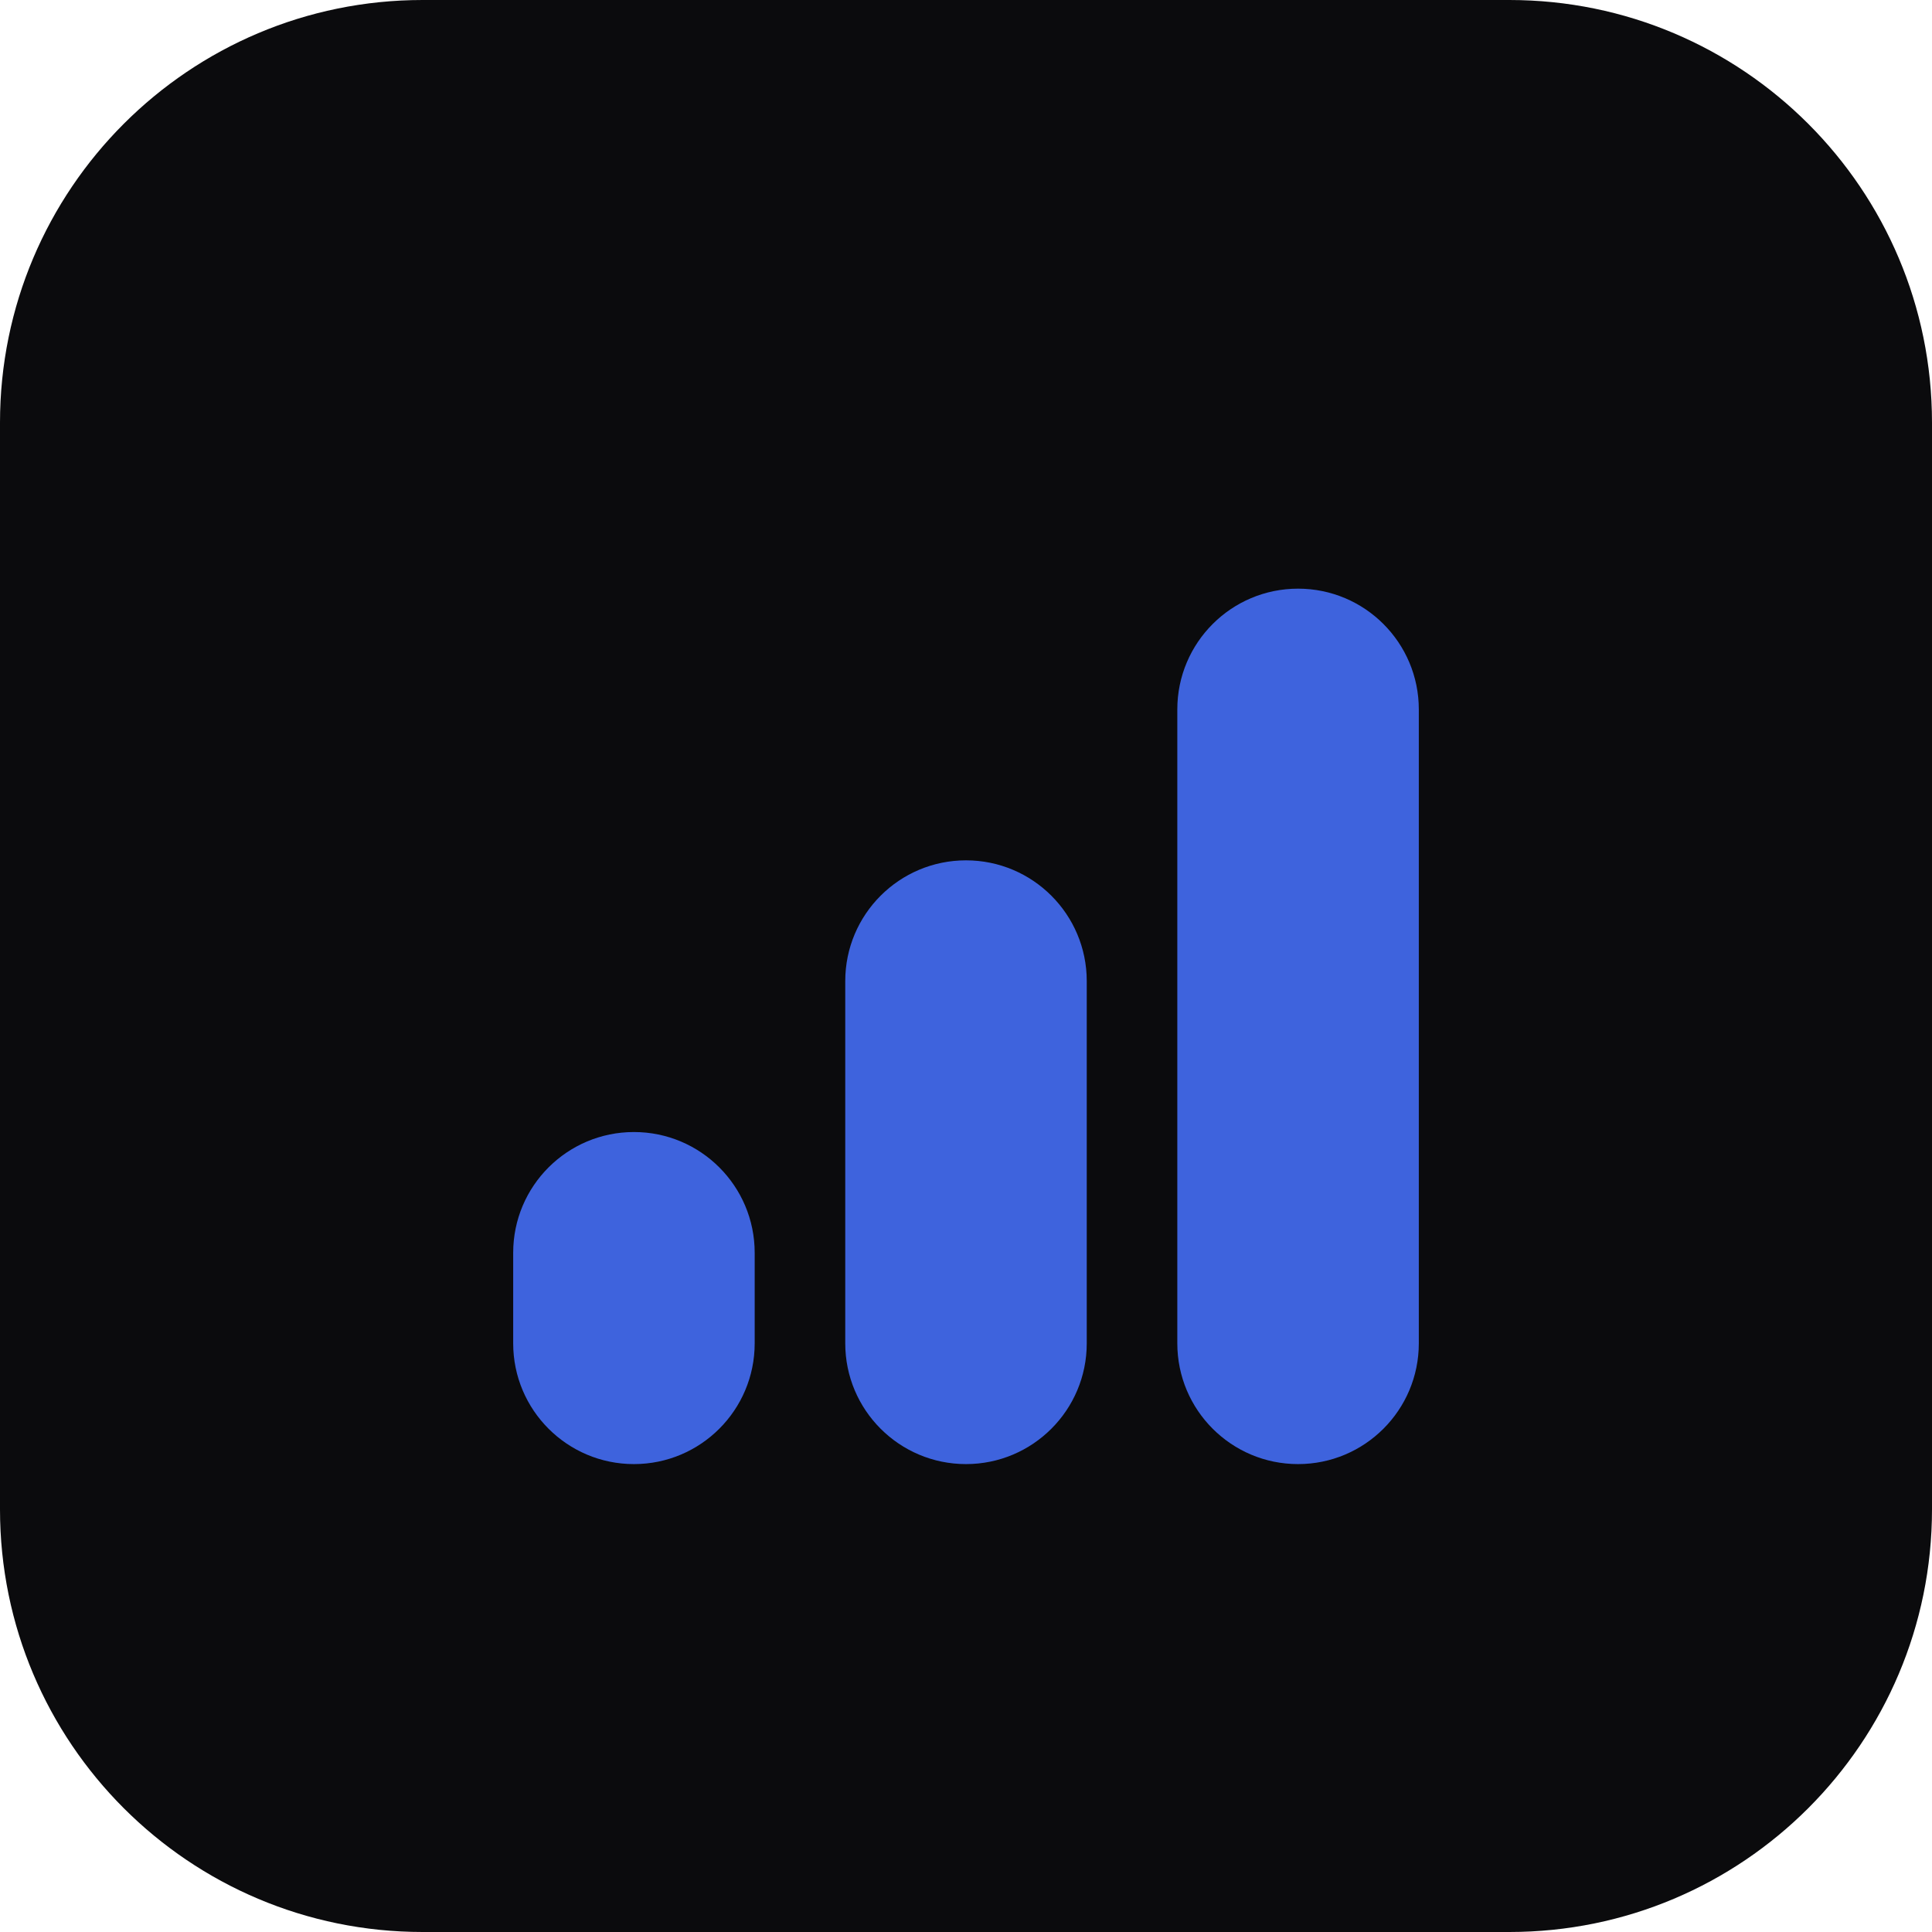
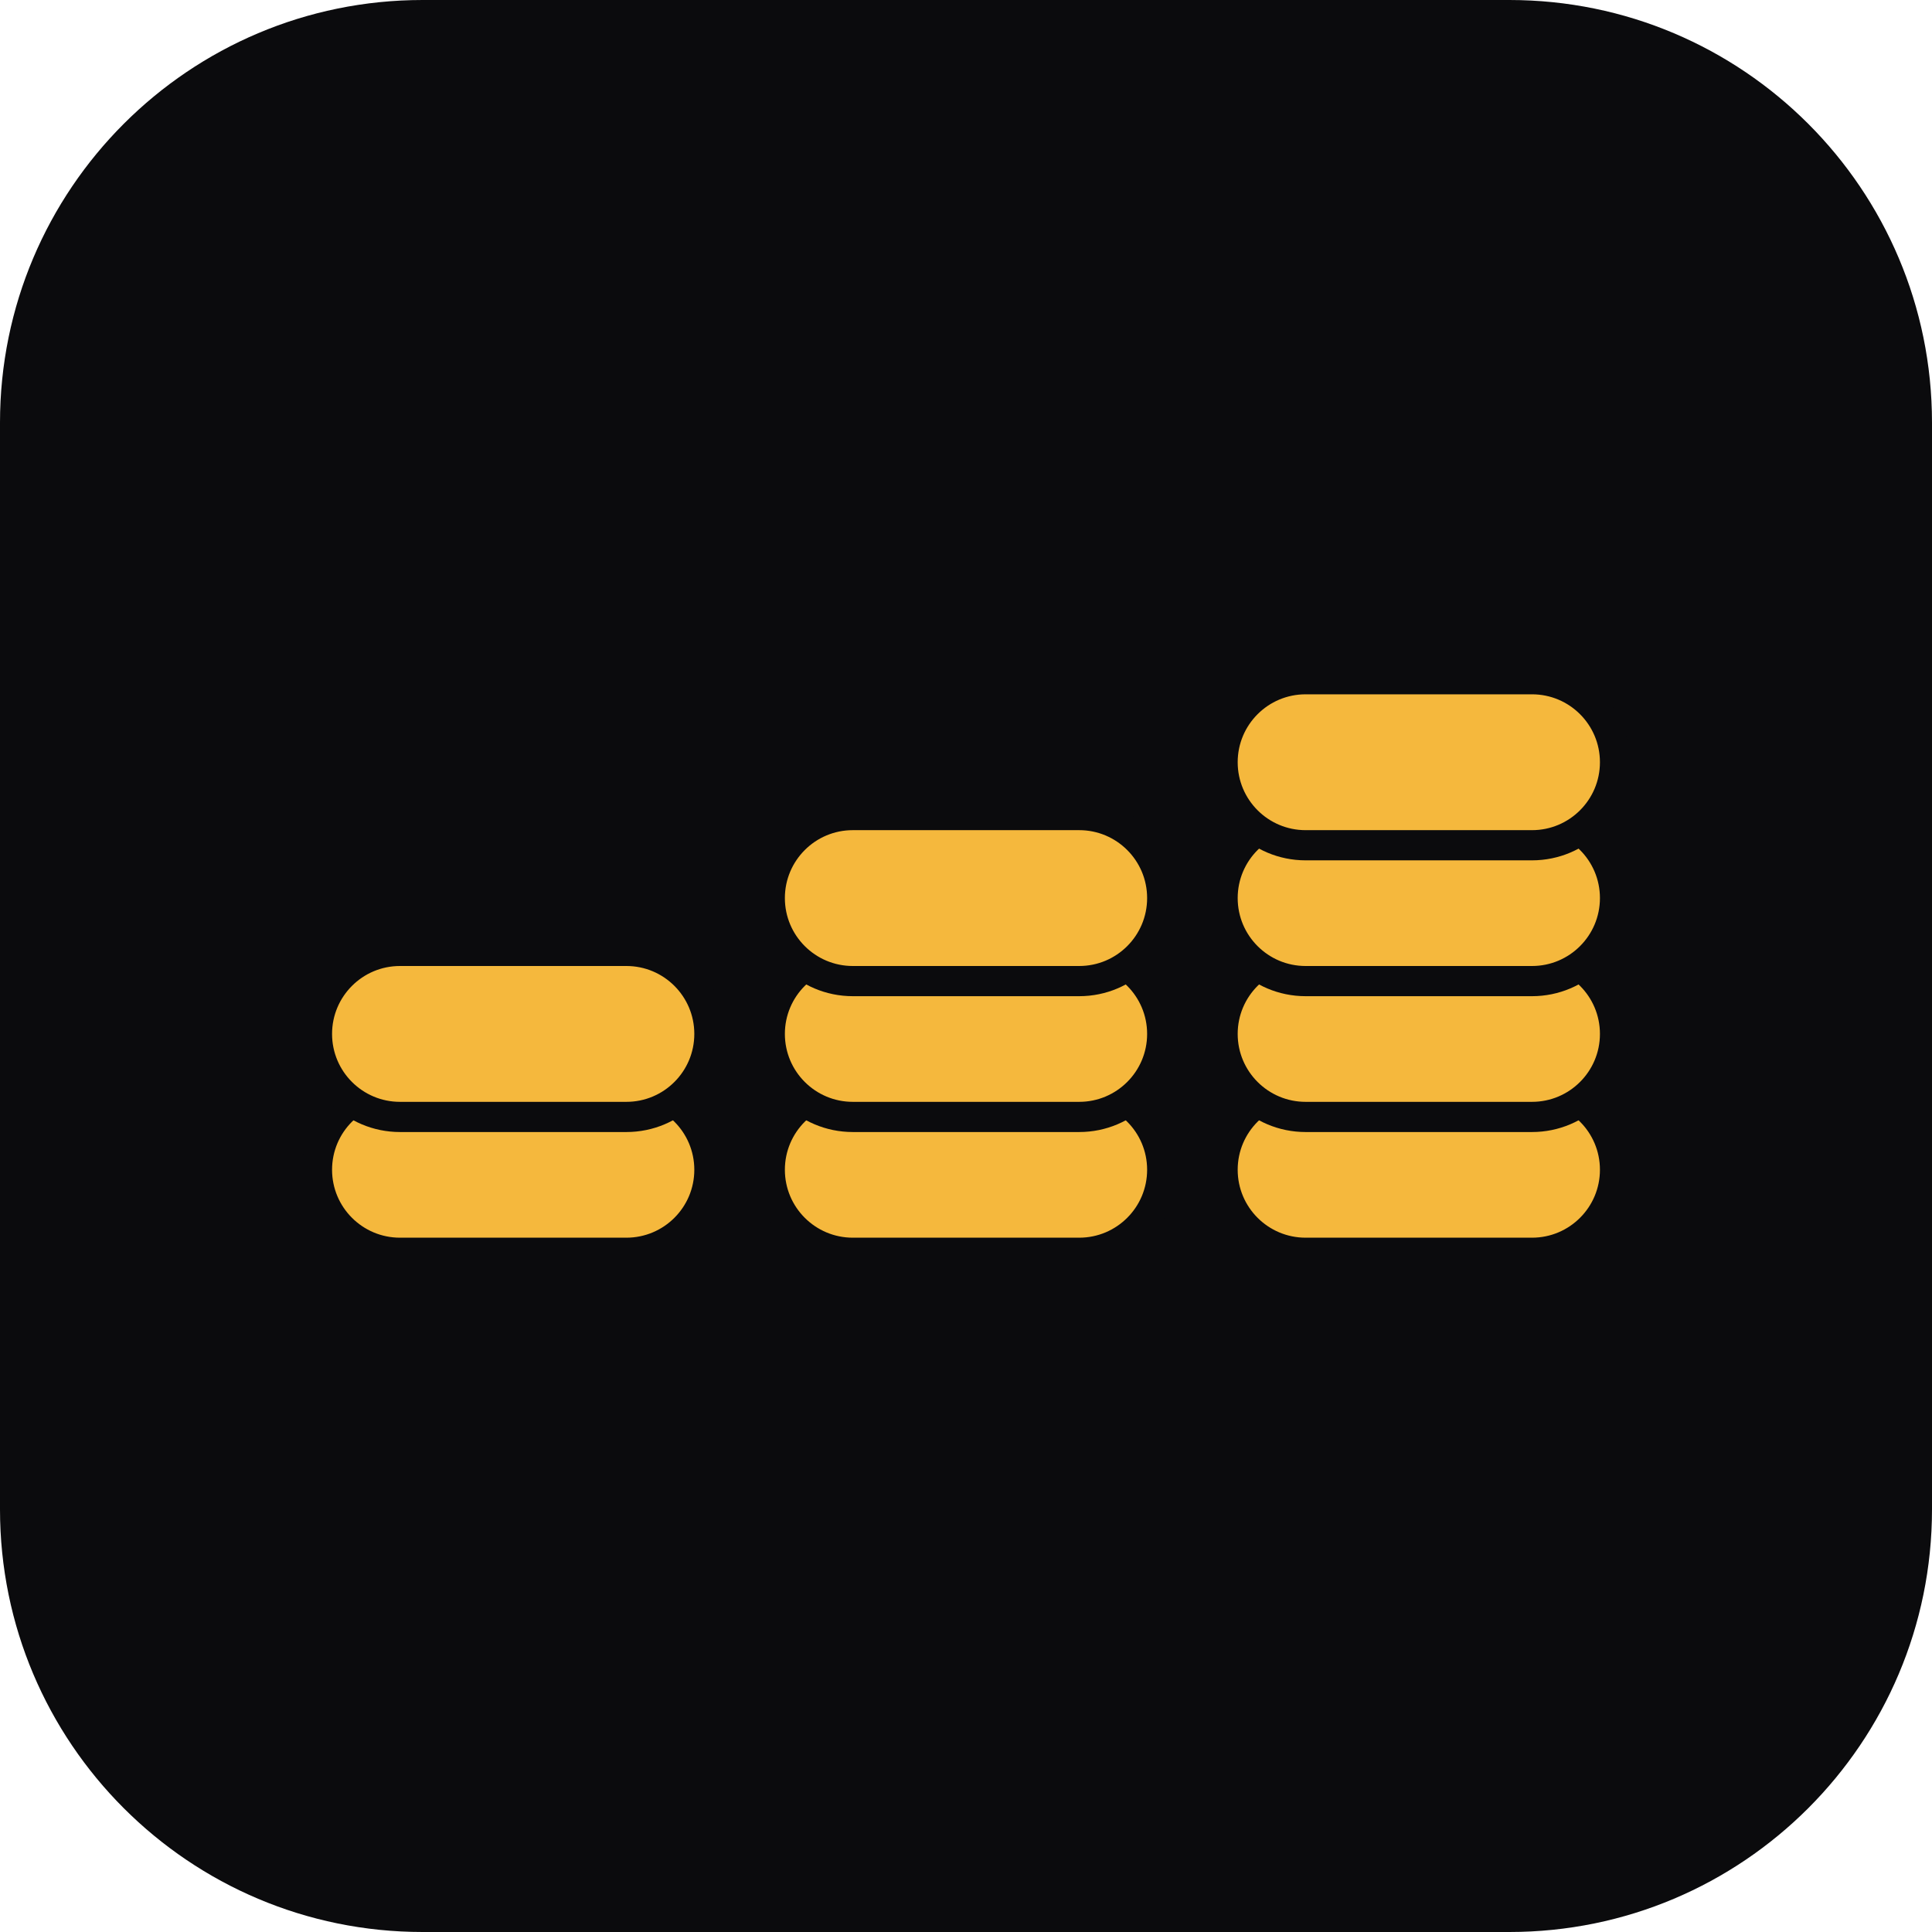
<svg xmlns="http://www.w3.org/2000/svg" viewBox="0 0 512 512" width="512" height="512">
  <rect width="512" height="512" rx="112" fill="#0B0B0D" />
-   <g fill="#3E63DD">
-     <rect x="136" y="300" width="64" height="88" rx="32" />
-     <rect x="224" y="228" width="64" height="160" rx="32" />
-     <rect x="312" y="156" width="64" height="232" rx="32" />
+   <g fill="#F5B83D" stroke="#0B0B0D" stroke-width="8">
+     <rect x="84" y="288" width="104" height="44" rx="22" />
+     <rect x="84" y="252" width="104" height="44" rx="22" />
+     <rect x="204" y="288" width="104" height="44" rx="22" />
+     <rect x="204" y="252" width="104" height="44" rx="22" />
+     <rect x="204" y="216" width="104" height="44" rx="22" />
+     <rect x="324" y="288" width="104" height="44" rx="22" />
+     <rect x="324" y="252" width="104" height="44" rx="22" />
+     <rect x="324" y="216" width="104" height="44" rx="22" />
+     <rect x="324" y="180" width="104" height="44" rx="22" />
  </g>
</svg>
